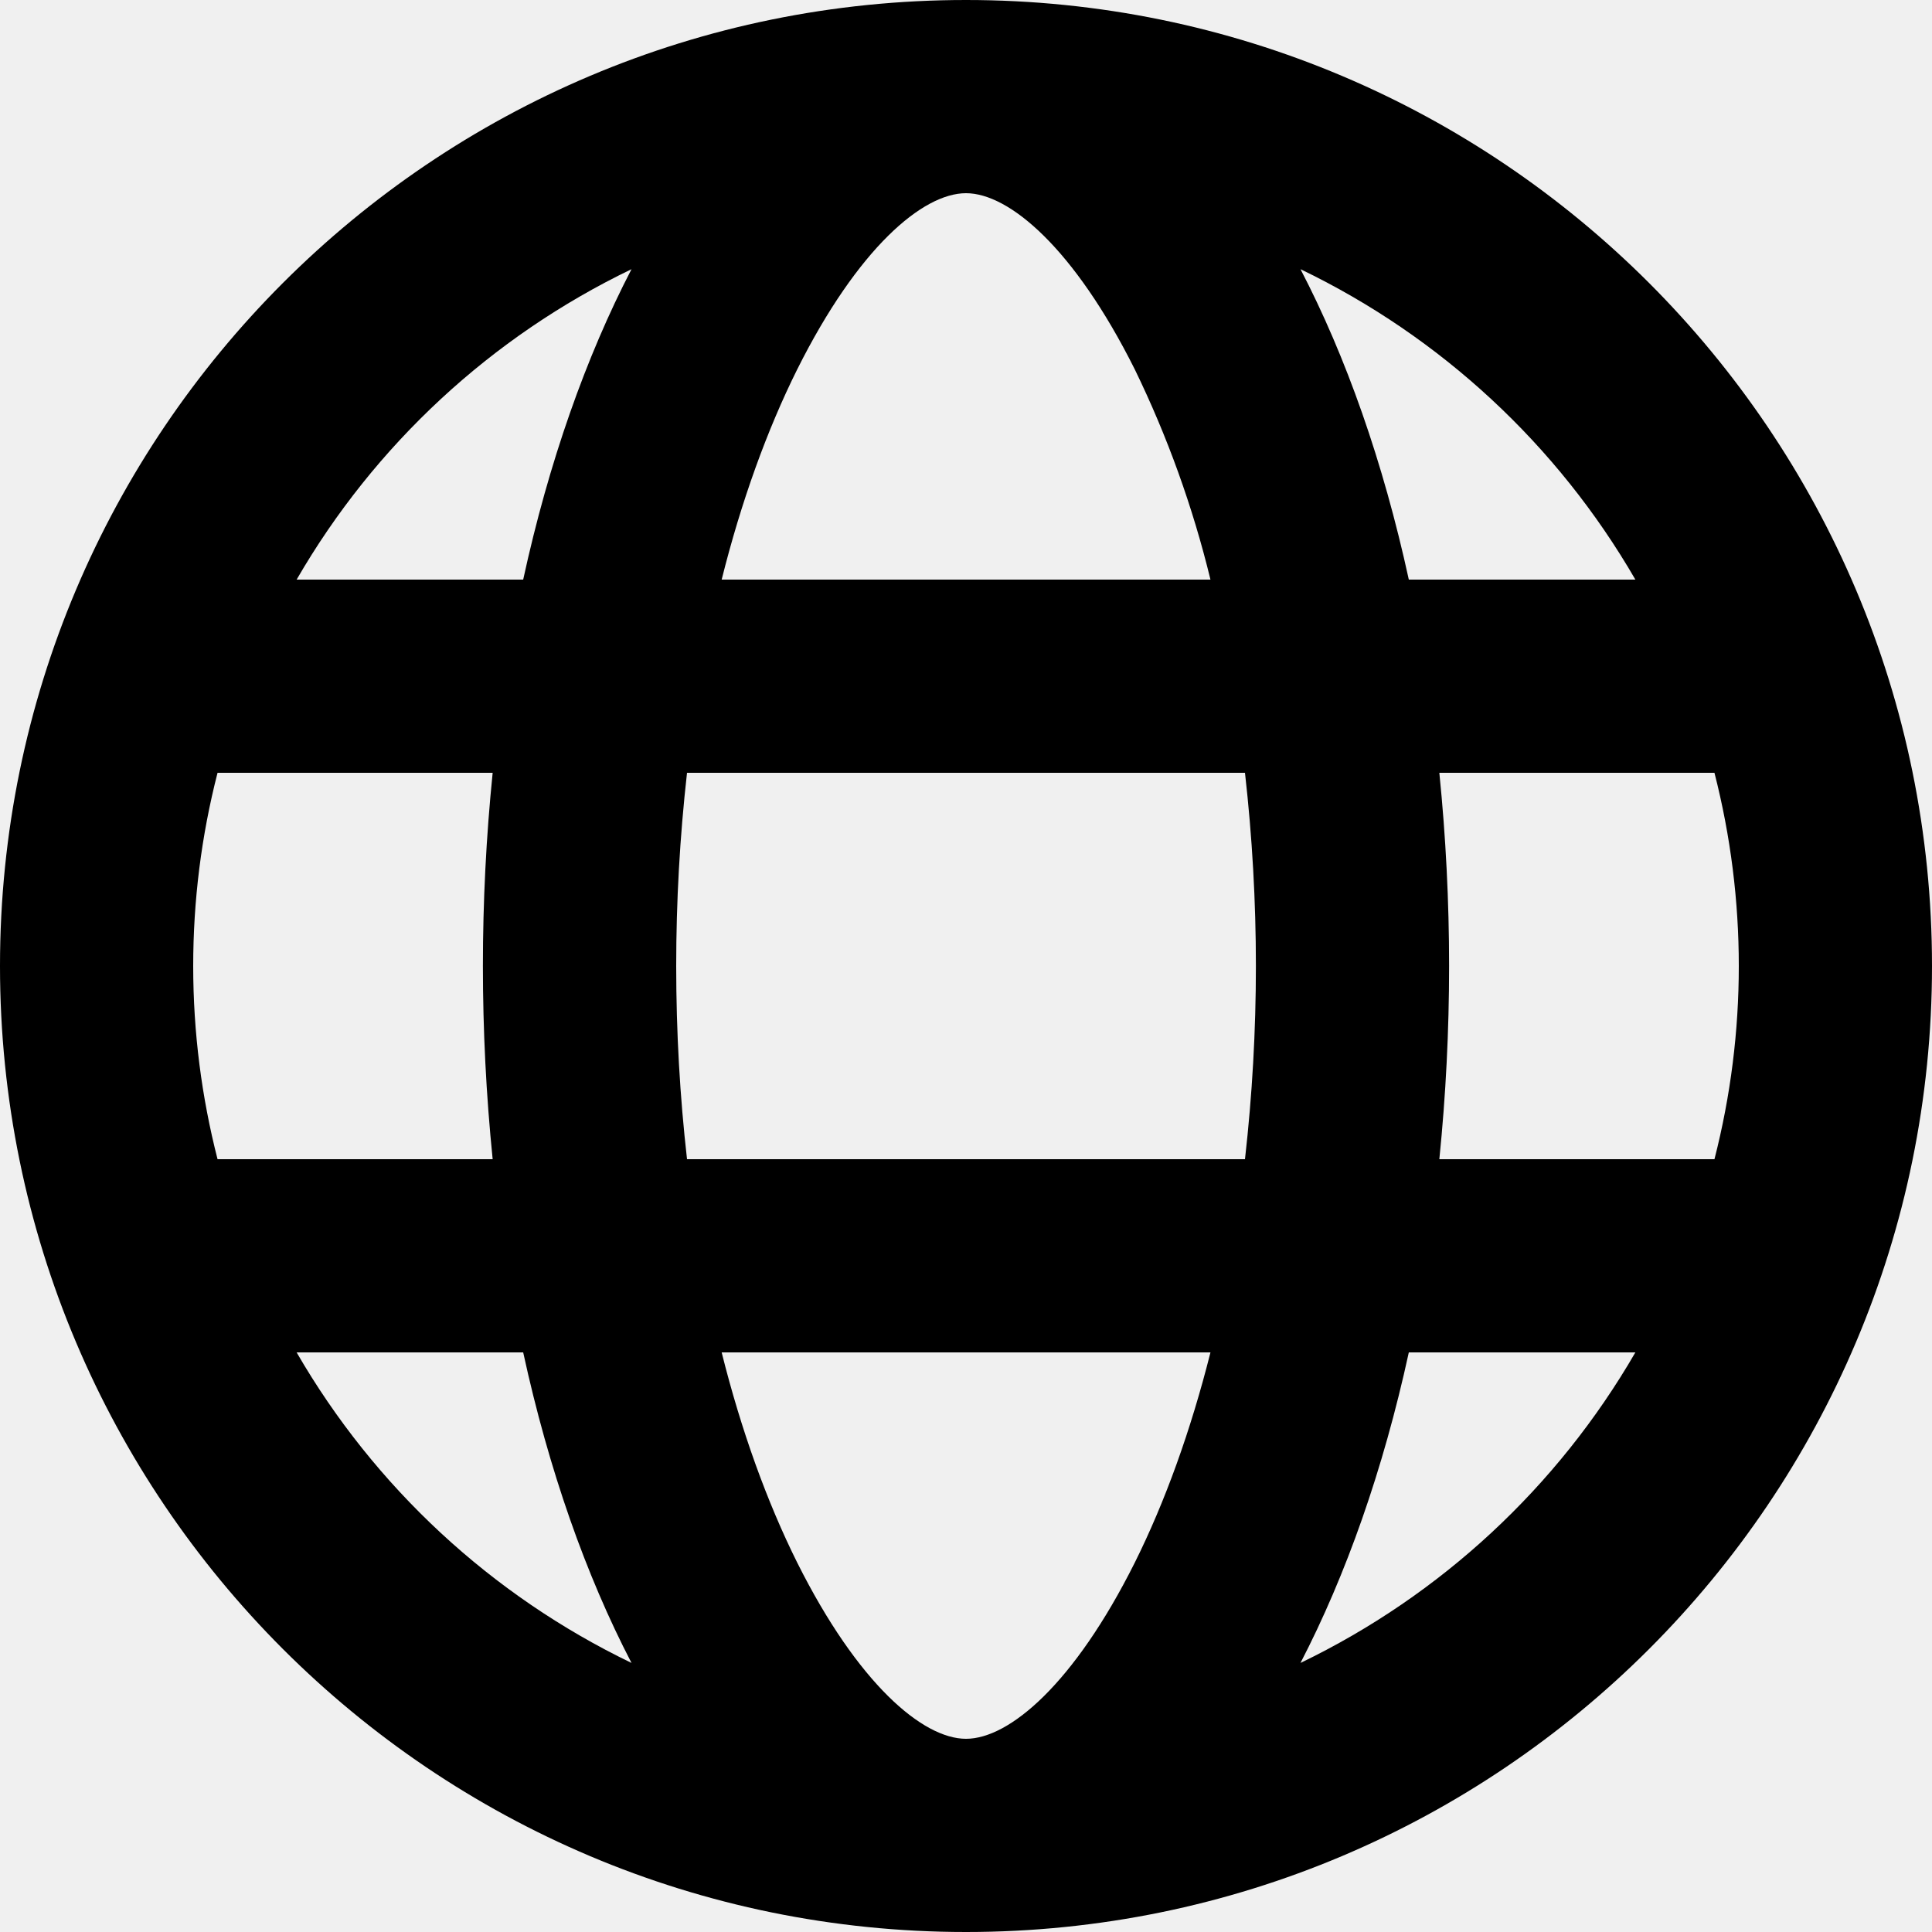
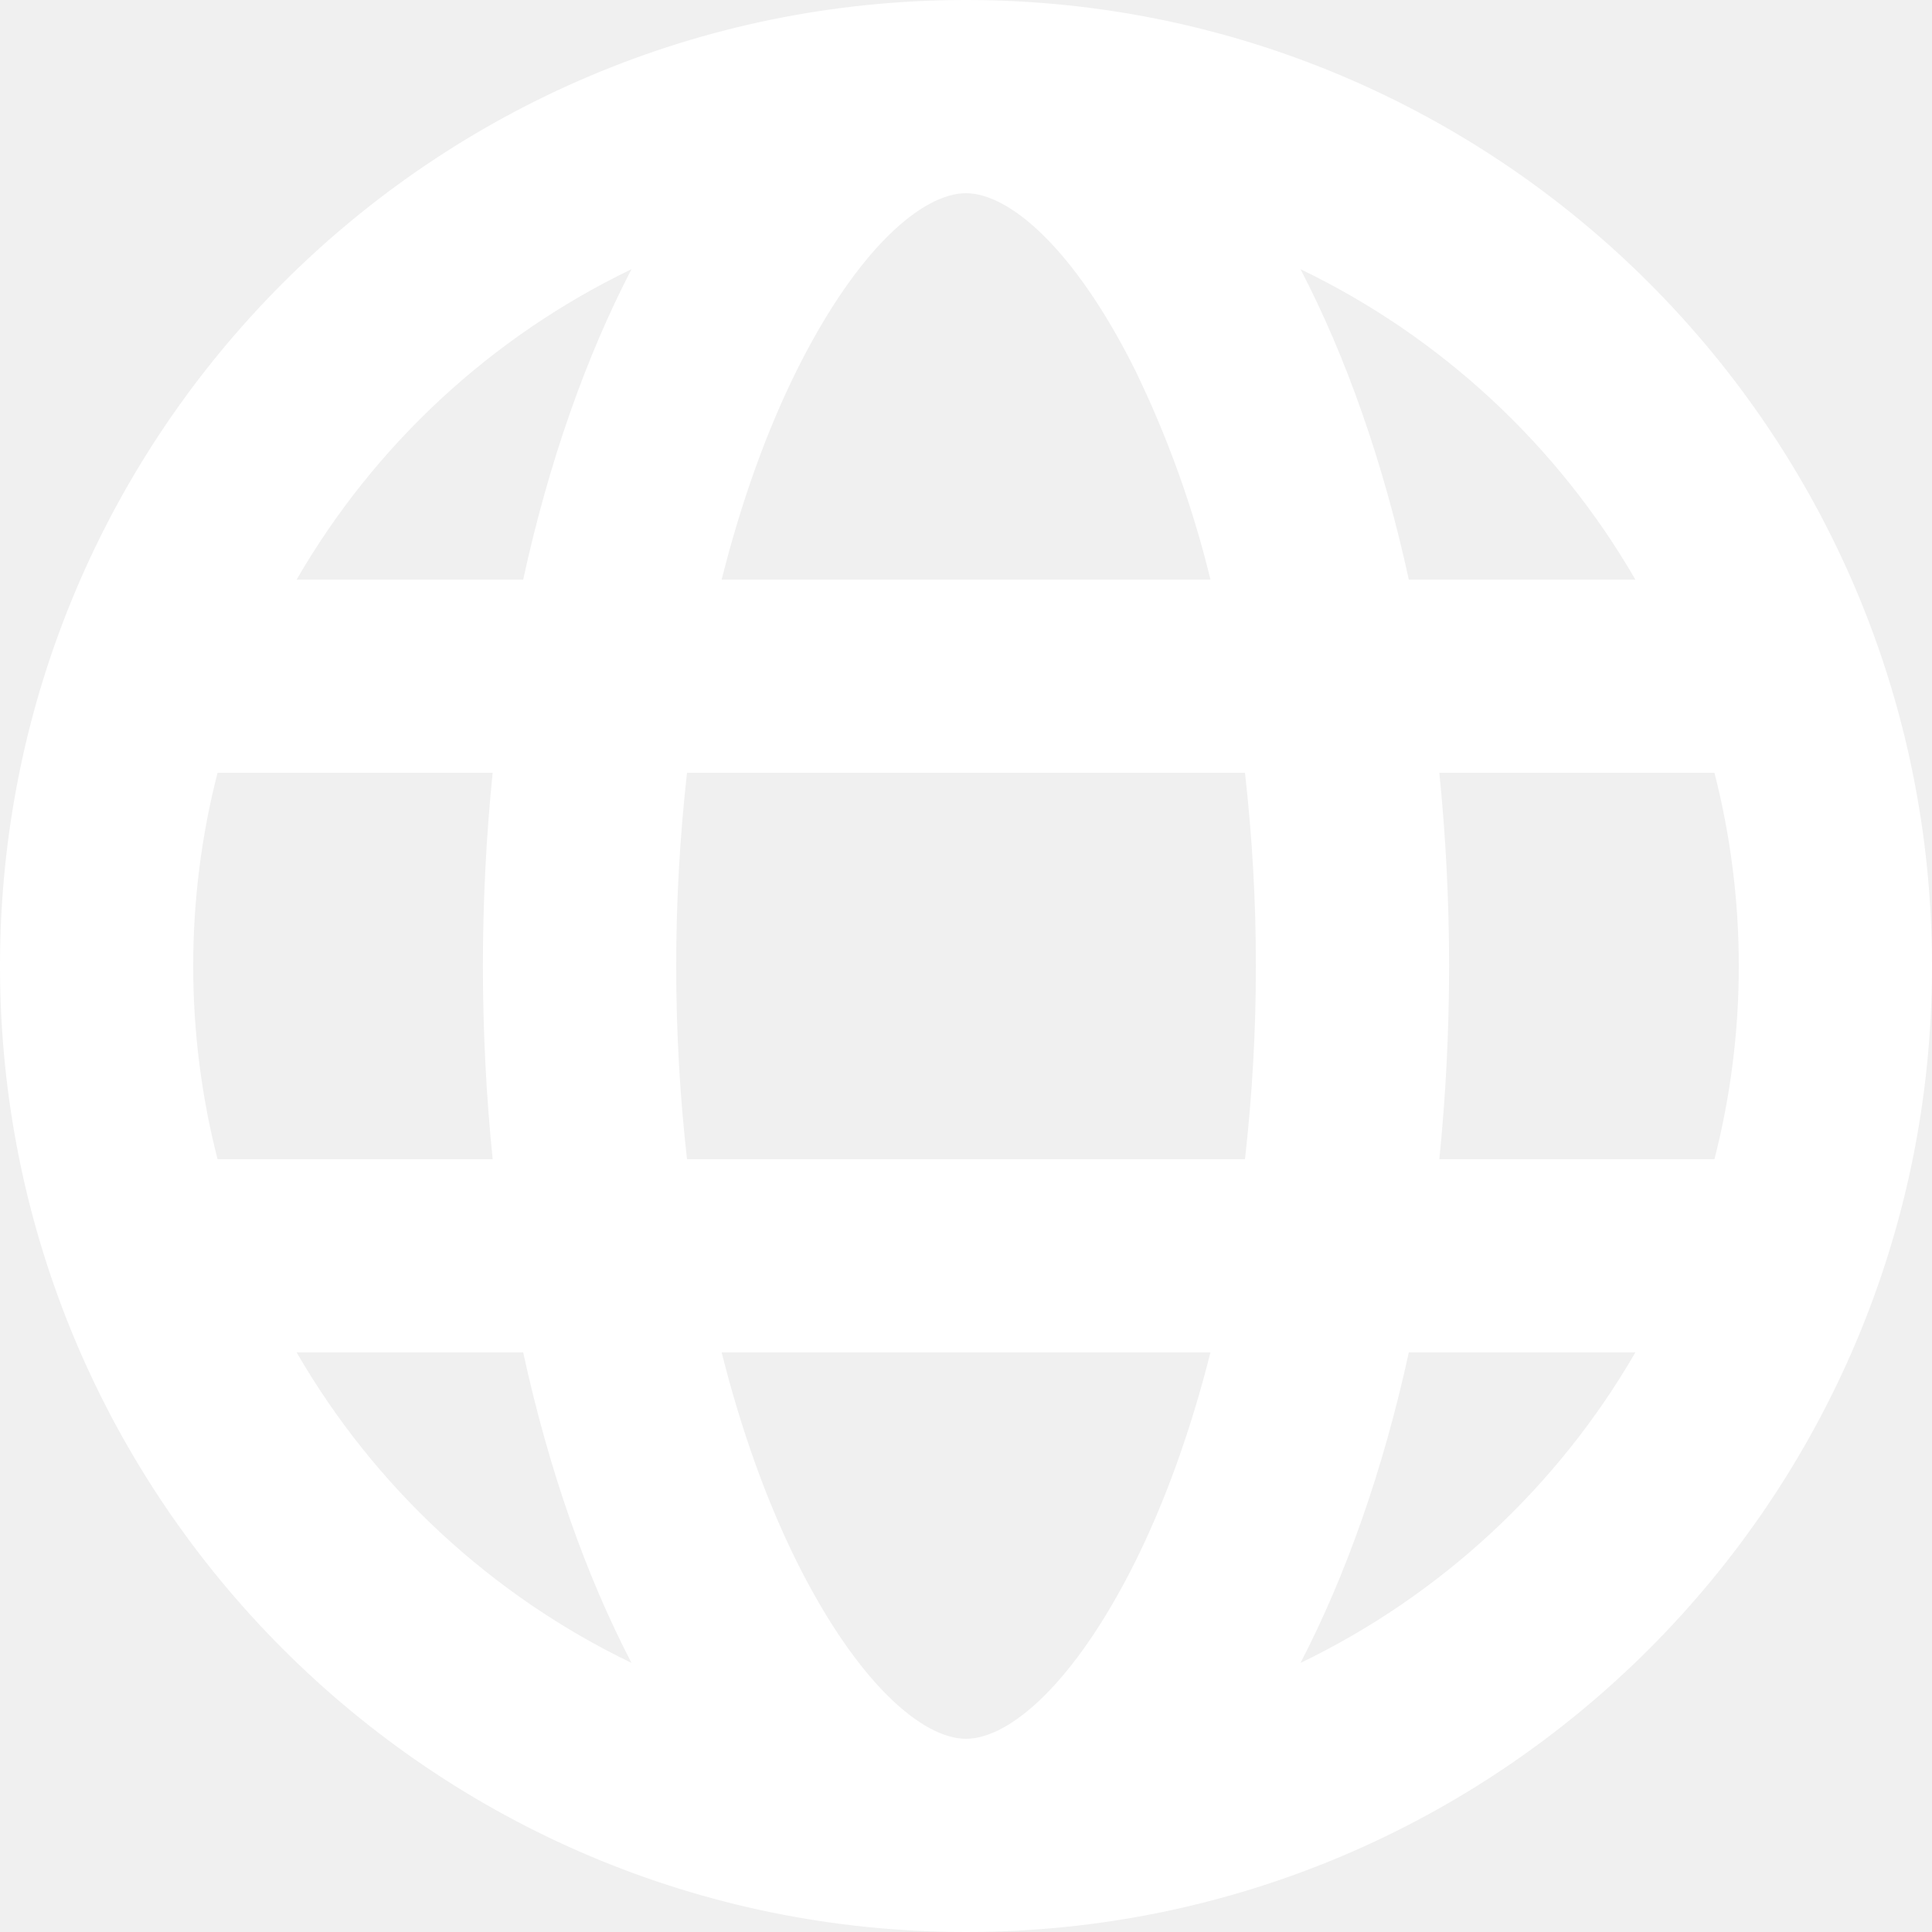
- <svg xmlns="http://www.w3.org/2000/svg" width="24" height="24" viewBox="0 0 15 15" fill="none">
-   <path d="M1.689 6C1.563 6.49 1.5 6.994 1.5 7.5C1.5 8.018 1.566 8.52 1.689 9H3.825C3.724 8.003 3.724 6.997 3.825 6H1.689ZM2.303 4.5H4.062C4.261 3.587 4.55 2.77 4.903 2.09C3.814 2.614 2.908 3.454 2.303 4.5V4.5ZM13.311 6H11.175C11.276 6.997 11.276 8.003 11.175 9H13.311C13.563 8.016 13.563 6.984 13.311 6V6ZM12.697 4.5C12.092 3.454 11.186 2.614 10.097 2.09C10.451 2.77 10.739 3.587 10.938 4.5H12.697ZM5.334 6C5.278 6.498 5.25 6.999 5.25 7.5C5.25 8.014 5.279 8.516 5.334 9H9.666C9.779 8.003 9.779 6.997 9.666 6H5.334ZM5.603 4.5H9.398C9.261 3.936 9.064 3.389 8.81 2.867C8.339 1.926 7.835 1.5 7.5 1.5C7.164 1.5 6.661 1.926 6.19 2.867C5.954 3.341 5.755 3.893 5.603 4.5ZM2.303 10.5C2.908 11.546 3.814 12.386 4.903 12.911C4.549 12.23 4.261 11.413 4.062 10.5H2.303V10.5ZM12.697 10.5H10.938C10.739 11.413 10.45 12.23 10.097 12.911C11.186 12.386 12.092 11.546 12.697 10.5ZM5.603 10.5C5.755 11.107 5.954 11.659 6.19 12.133C6.661 13.074 7.165 13.5 7.5 13.5C7.836 13.5 8.339 13.074 8.81 12.133C9.046 11.659 9.245 11.107 9.398 10.5H5.603V10.5ZM7.5 15C3.358 15 0 11.642 0 7.5C0 3.358 3.358 0 7.5 0C11.642 0 15 3.358 15 7.5C15 11.642 11.642 15 7.5 15Z" fill="black" />
+ <svg xmlns="http://www.w3.org/2000/svg" width="24" height="24" viewBox="0 0 15 15" fill="white">
+   <path d="M1.689 6C1.563 6.49 1.5 6.994 1.5 7.5C1.5 8.018 1.566 8.52 1.689 9H3.825C3.724 8.003 3.724 6.997 3.825 6H1.689ZM2.303 4.5H4.062C4.261 3.587 4.55 2.77 4.903 2.09C3.814 2.614 2.908 3.454 2.303 4.5V4.5ZM13.311 6H11.175C11.276 6.997 11.276 8.003 11.175 9H13.311C13.563 8.016 13.563 6.984 13.311 6V6ZM12.697 4.5C12.092 3.454 11.186 2.614 10.097 2.09C10.451 2.77 10.739 3.587 10.938 4.5H12.697ZM5.334 6C5.278 6.498 5.25 6.999 5.25 7.5C5.25 8.014 5.279 8.516 5.334 9H9.666C9.779 8.003 9.779 6.997 9.666 6H5.334ZM5.603 4.5H9.398C9.261 3.936 9.064 3.389 8.81 2.867C8.339 1.926 7.835 1.5 7.5 1.5C7.164 1.5 6.661 1.926 6.19 2.867C5.954 3.341 5.755 3.893 5.603 4.5ZM2.303 10.5C2.908 11.546 3.814 12.386 4.903 12.911C4.549 12.23 4.261 11.413 4.062 10.5H2.303V10.5ZM12.697 10.5H10.938C10.739 11.413 10.45 12.23 10.097 12.911C11.186 12.386 12.092 11.546 12.697 10.5ZM5.603 10.5C5.755 11.107 5.954 11.659 6.19 12.133C6.661 13.074 7.165 13.5 7.5 13.5C7.836 13.5 8.339 13.074 8.81 12.133C9.046 11.659 9.245 11.107 9.398 10.5H5.603V10.5ZM7.5 15C3.358 15 0 11.642 0 7.5C0 3.358 3.358 0 7.5 0C11.642 0 15 3.358 15 7.5C15 11.642 11.642 15 7.5 15Z" fill="white" />
</svg>
